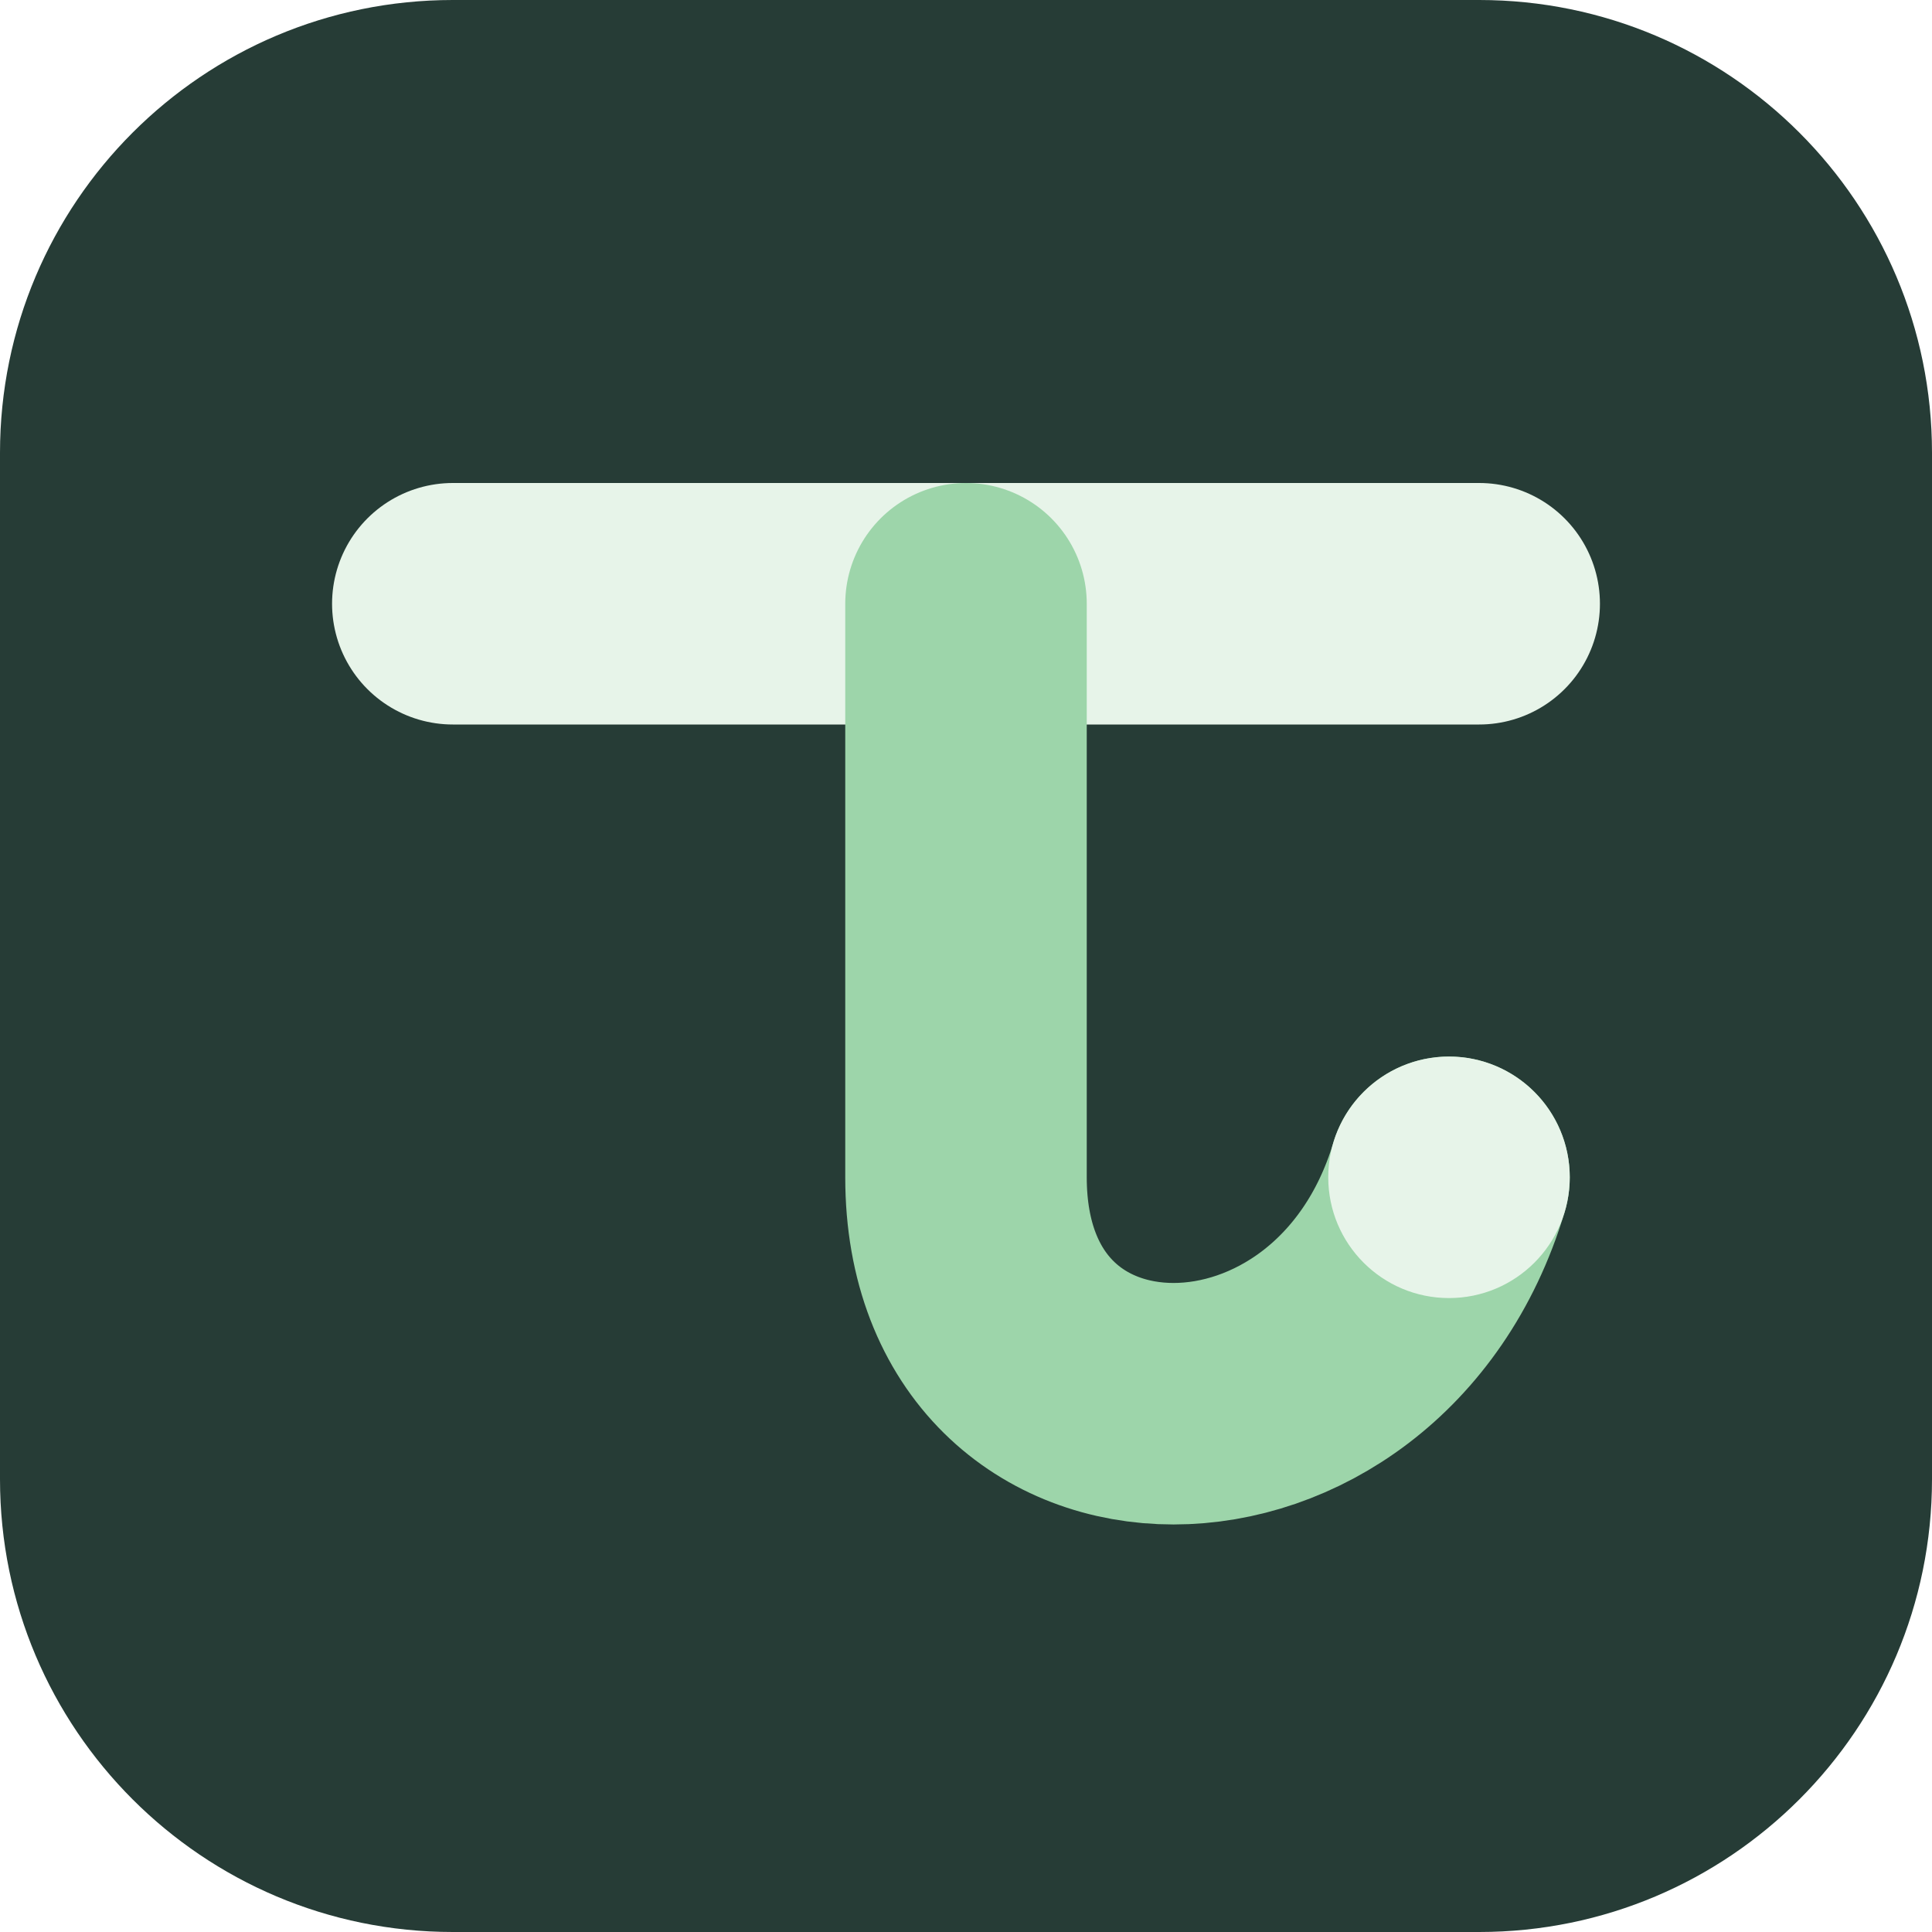
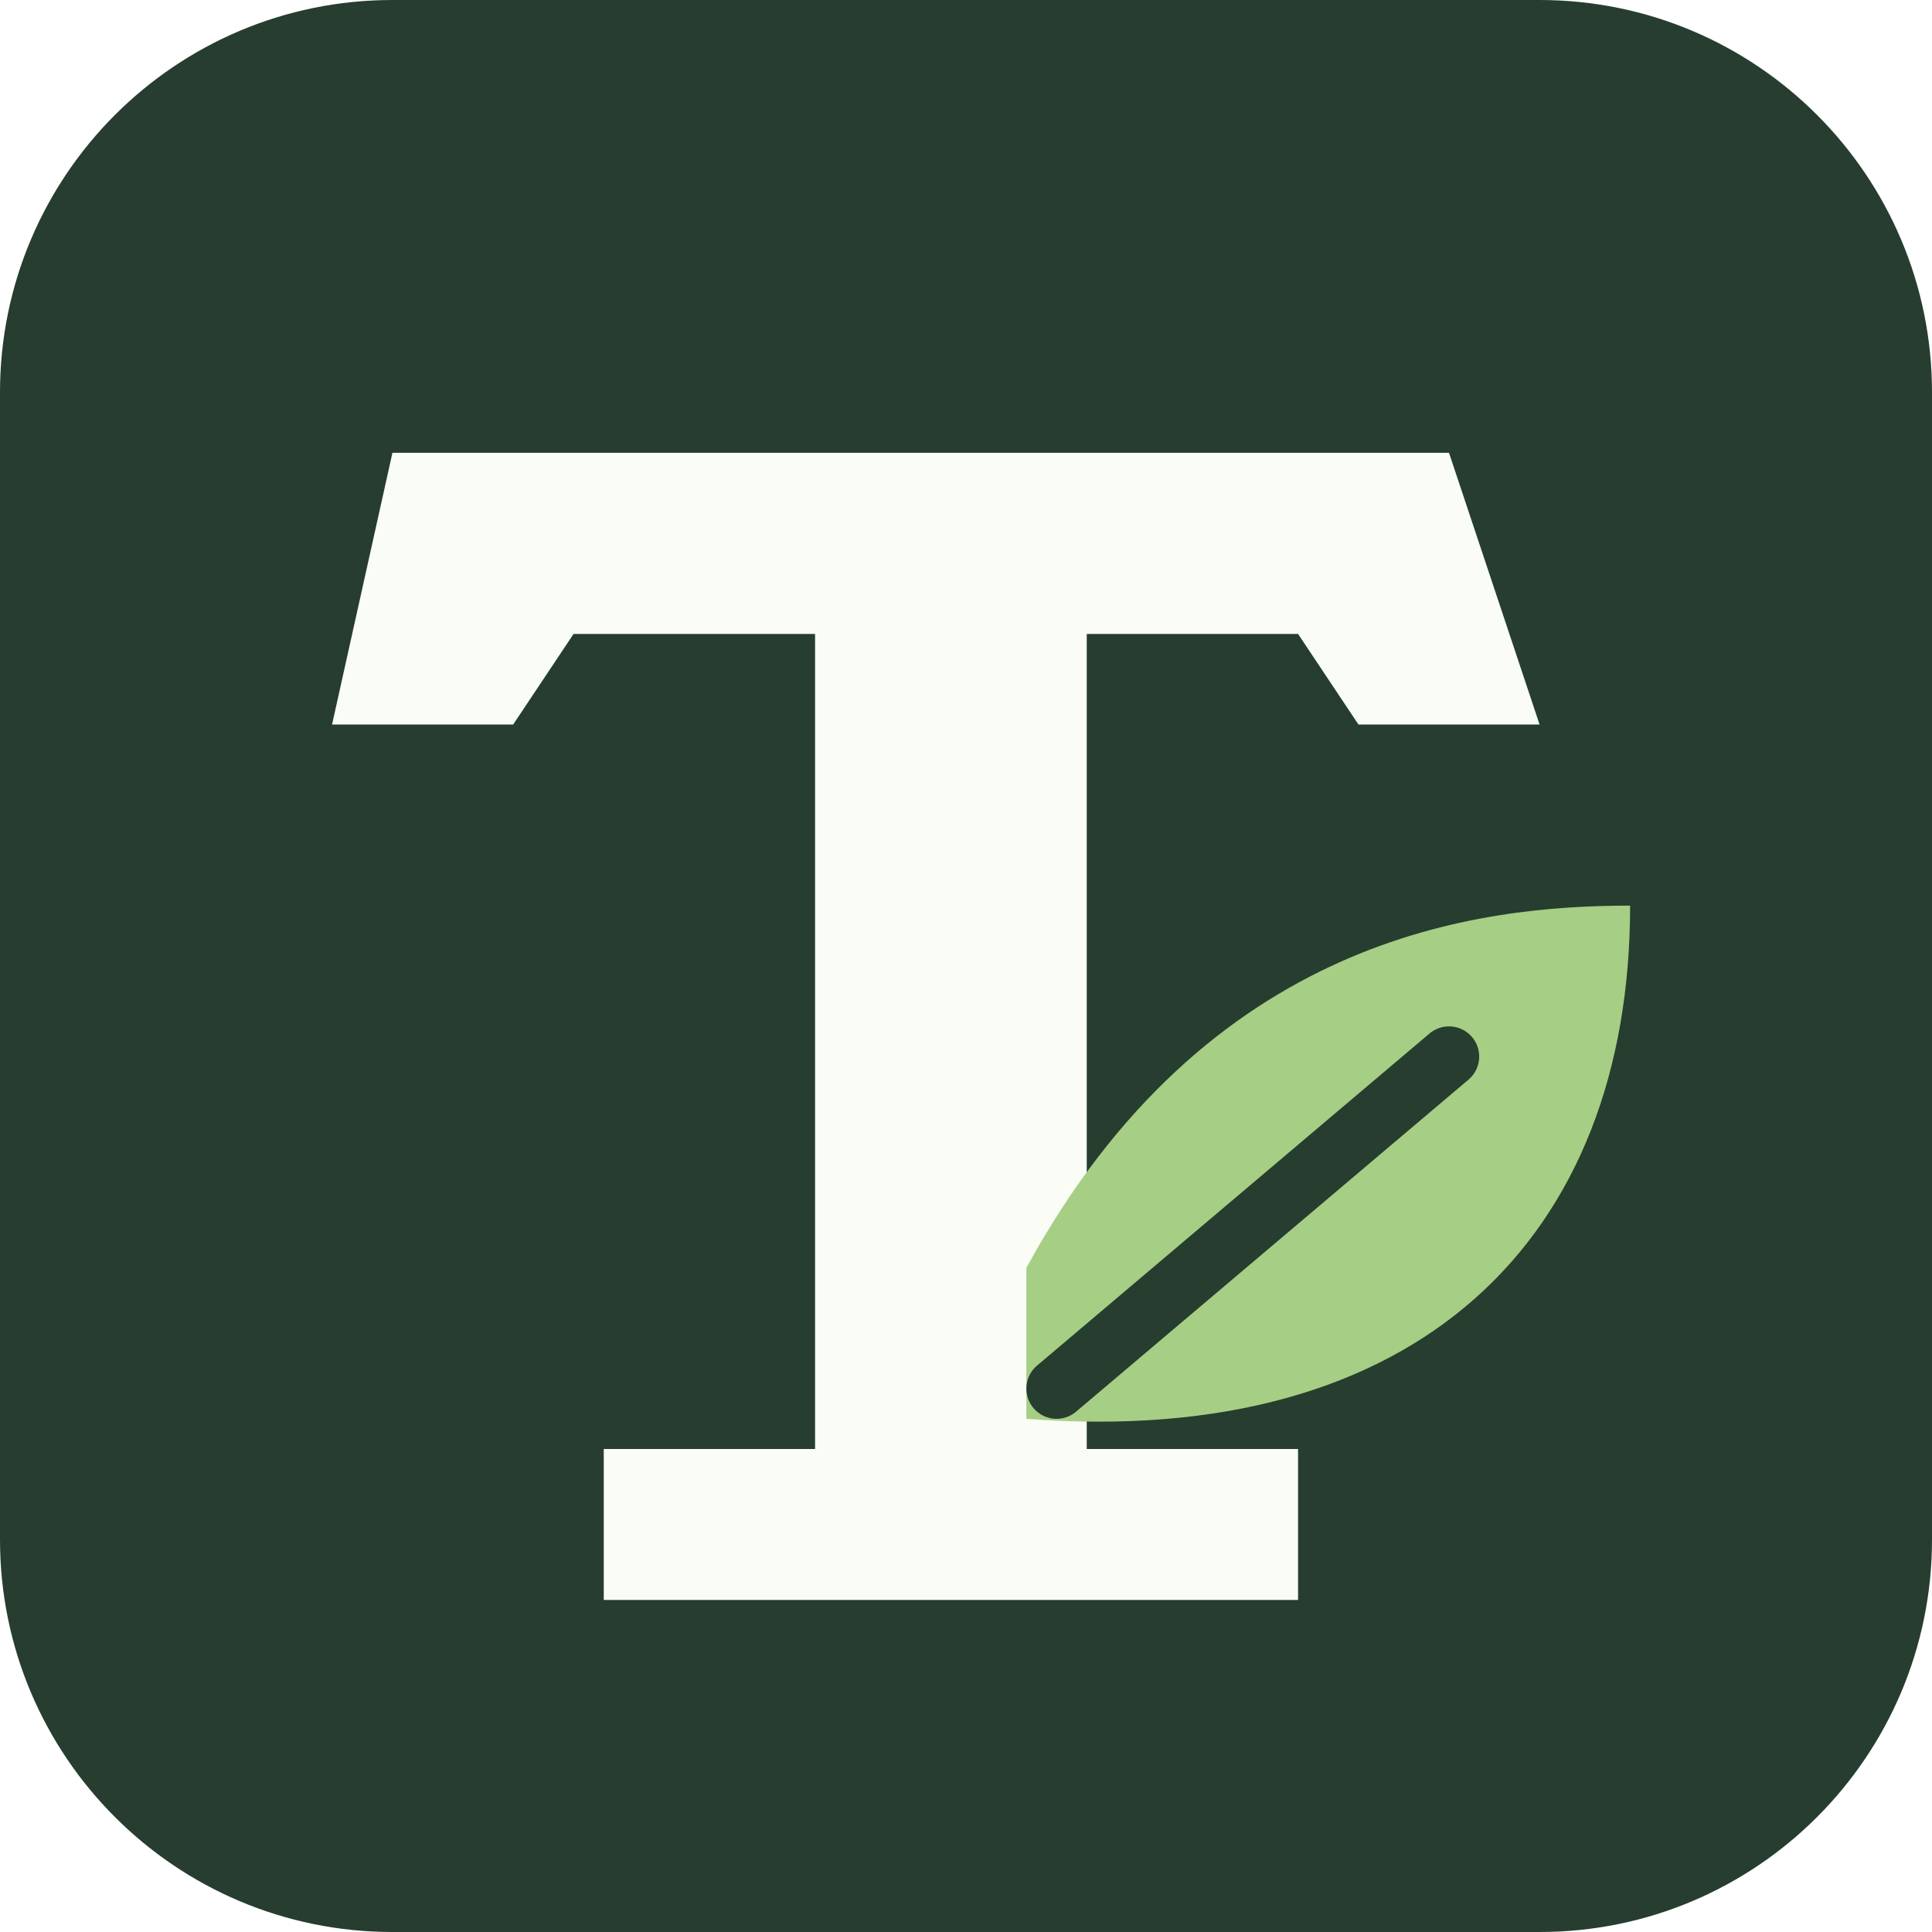
<svg xmlns="http://www.w3.org/2000/svg" viewBox="0 0 64 64">
-   <rect width="64" height="64" rx="15" fill="#263c36" />
-   <path d="M15 20H49" stroke="#e7f4e9" stroke-width="8" stroke-linecap="round" />
-   <path d="M32 20V39C32 49 45 49 48 39" fill="none" stroke="#9dd5aa" stroke-width="8" stroke-linecap="round" />
-   <circle cx="48" cy="39" r="4" fill="#e7f4e9" />
+   <rect width="64" height="64" rx="13" fill="#263d30" />
+   <path d="M13 15H48L51 24H45L43 21H36V48H43V53H20V48H27V21H19L17 24H11Z" fill="#fafcf6" />
+   <path d="M34 42C40 31 49 30 54 30C54 41 47 48 34 47Z" fill="#a6ce84" />
+   <path d="M35 46L48 35" fill="none" stroke="#263d30" stroke-width="2" stroke-linecap="round" />
</svg>
